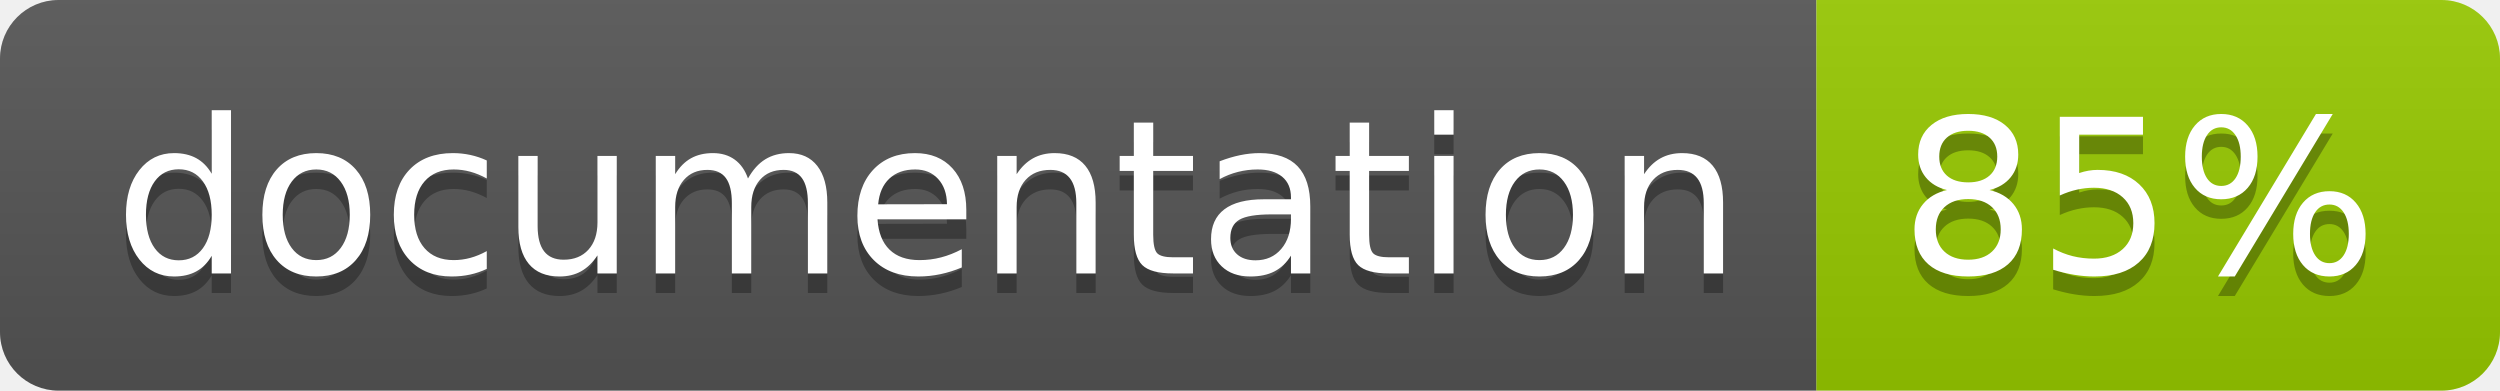
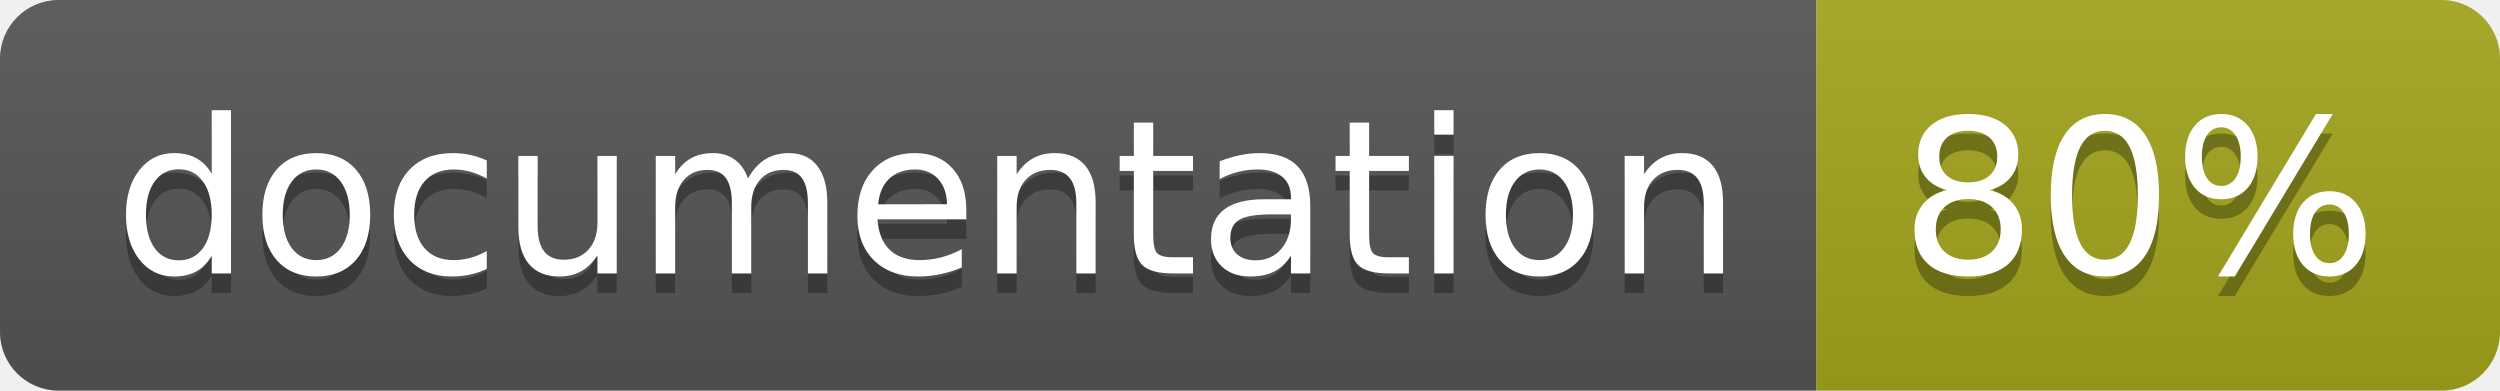
<svg xmlns="http://www.w3.org/2000/svg" width="128" height="20">
  <linearGradient id="b" x2="0" y2="100%">
    <stop offset="0" stop-color="#bbb" stop-opacity=".1" />
    <stop offset="1" stop-opacity=".1" />
  </linearGradient>
  <clipPath id="a">
    <rect width="128" height="20" rx="3" fill="#fff" />
  </clipPath>
  <g clip-path="url(#a)">
    <path fill="#555" d="M0 0h93v20H0z" />
-     <path fill="#97CA00" d="M93 0h35v20H93z" />
+     <path fill="#a4a61d" d="M93 0h35v20H93z" />
    <path fill="url(#b)" d="M0 0h128v20H0z" />
  </g>
  <g fill="#fff" text-anchor="middle" font-family="DejaVu Sans,Verdana,Geneva,sans-serif" font-size="110">
    <text x="475" y="150" fill="#010101" fill-opacity=".3" transform="scale(.1)" textLength="830">
      documentation
    </text>
    <text x="475" y="140" transform="scale(.1)" textLength="830">
      documentation
    </text>
    <text x="1095" y="150" fill="#010101" fill-opacity=".3" transform="scale(.1)" textLength="250">
-       85%
+       80%
    </text>
    <text x="1095" y="140" transform="scale(.1)" textLength="250">
-       85%
+       80%
    </text>
  </g>
</svg>
